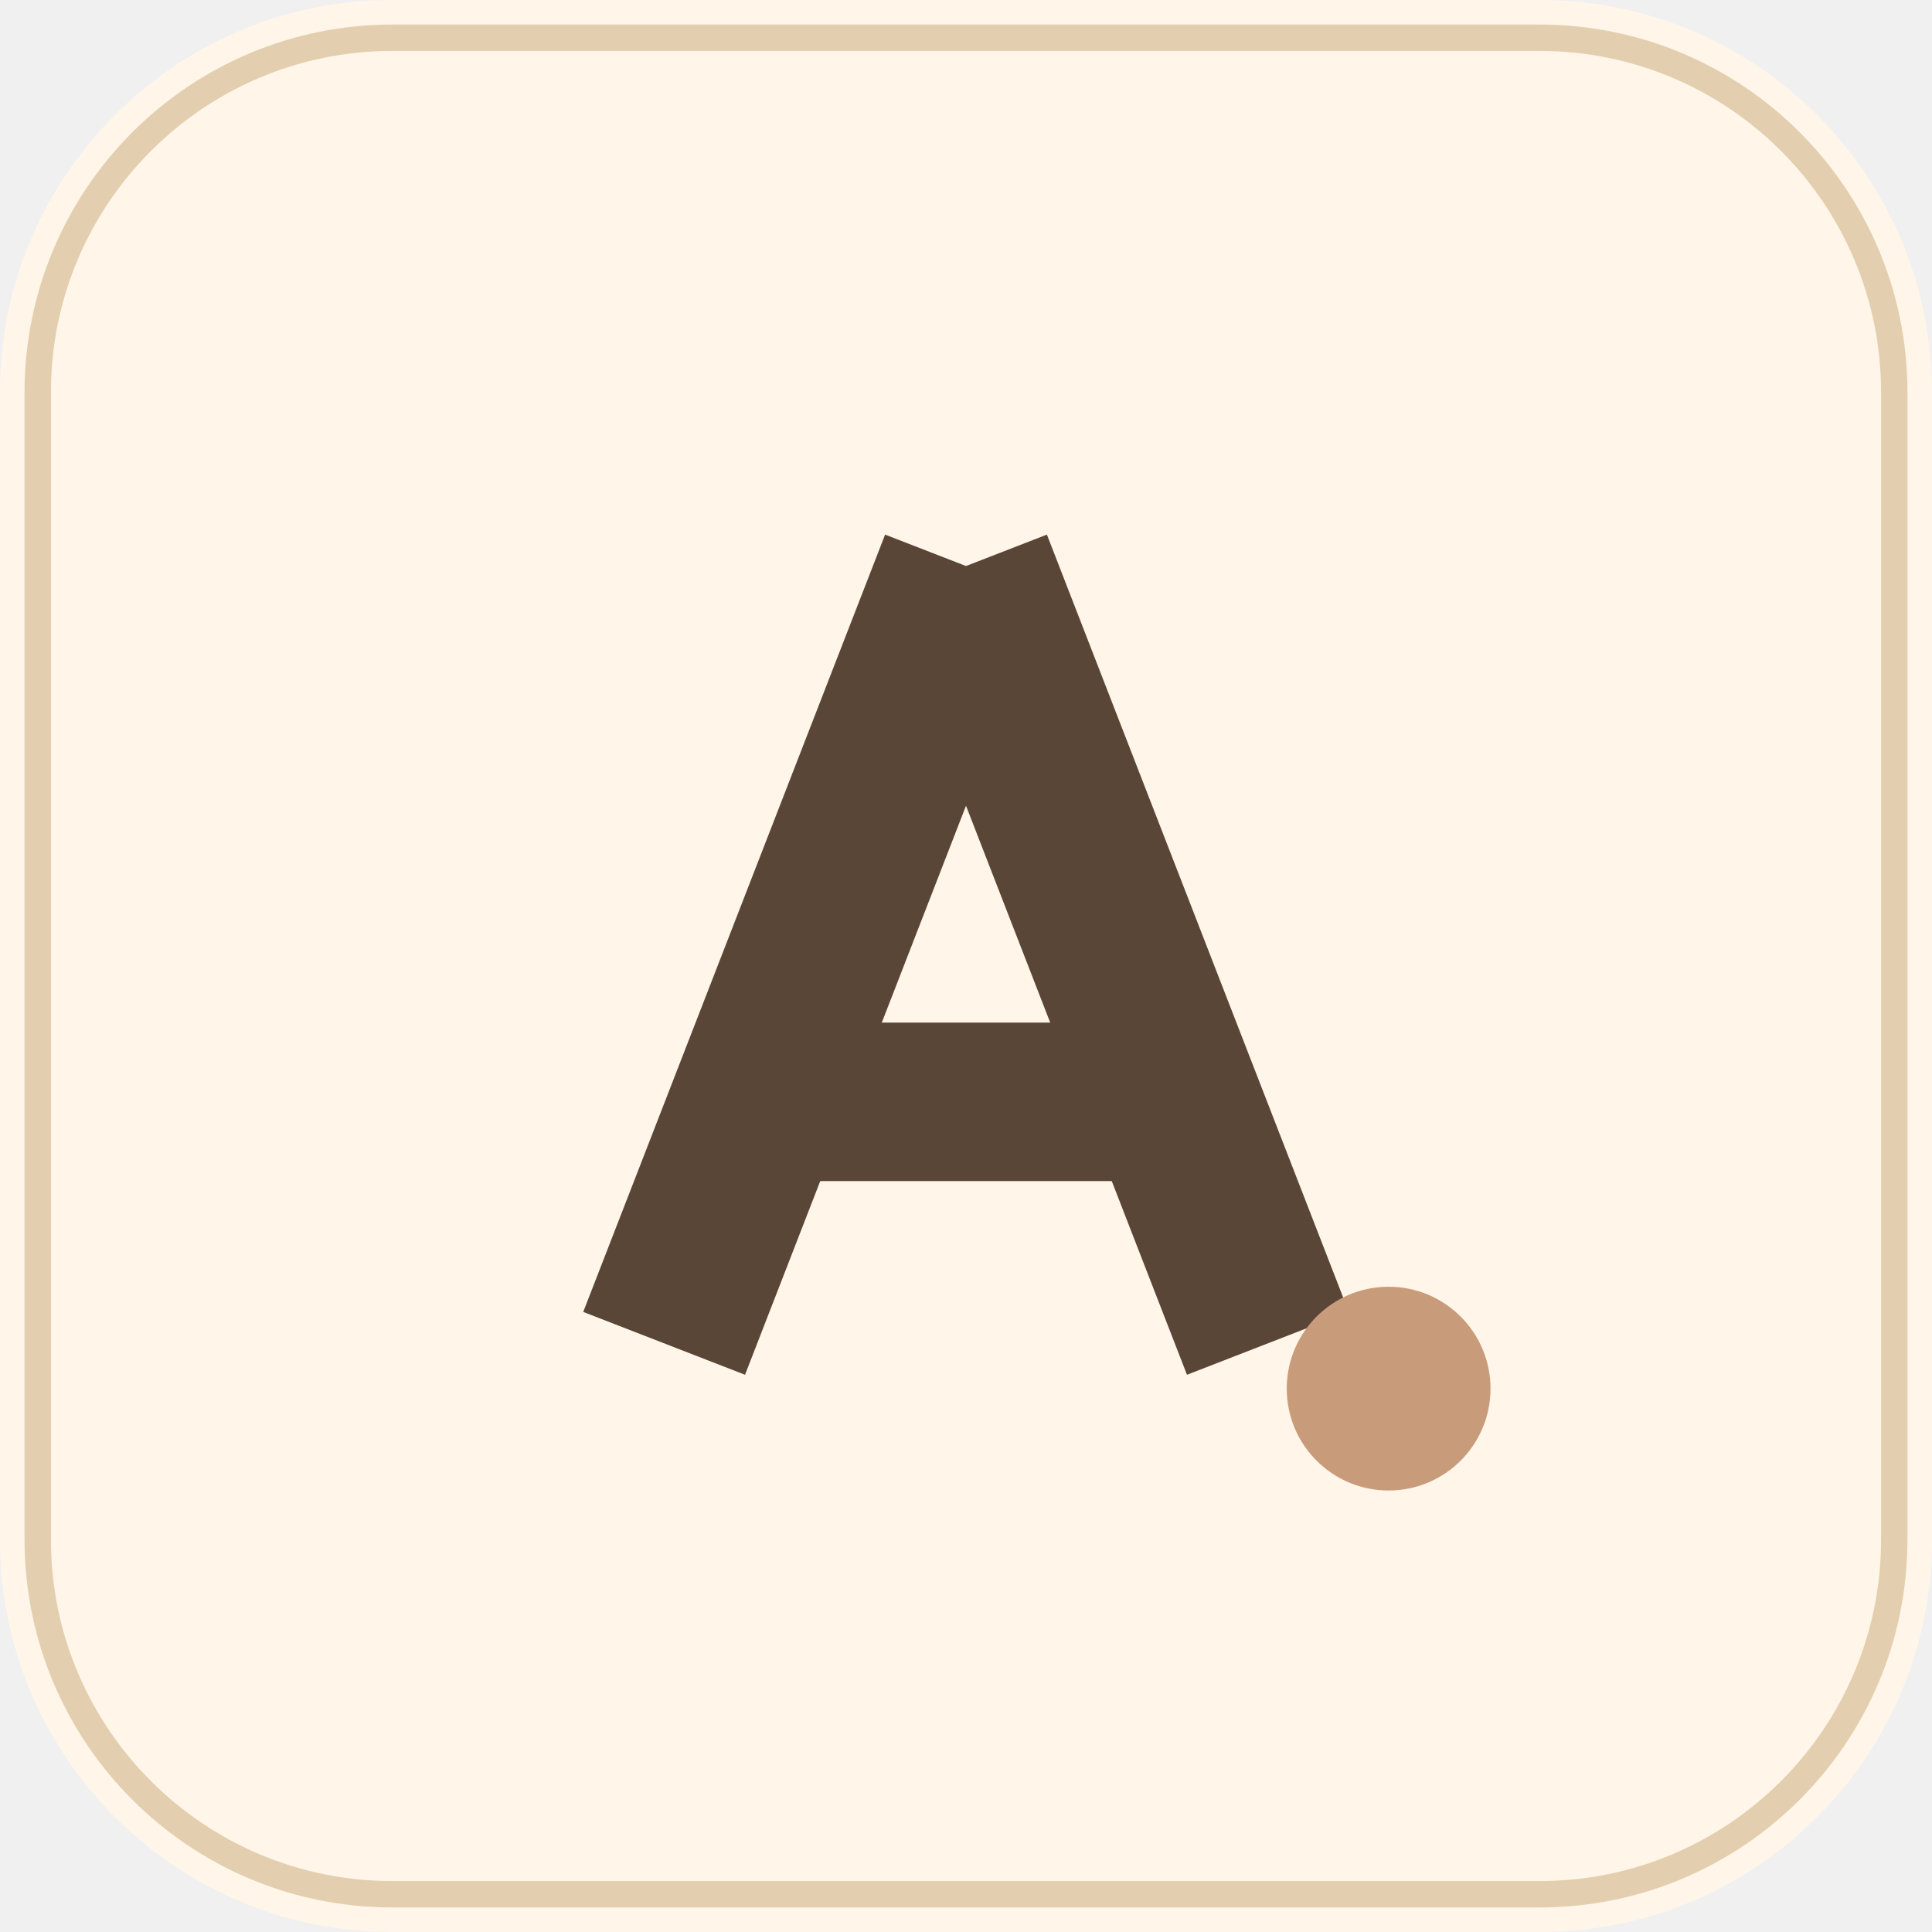
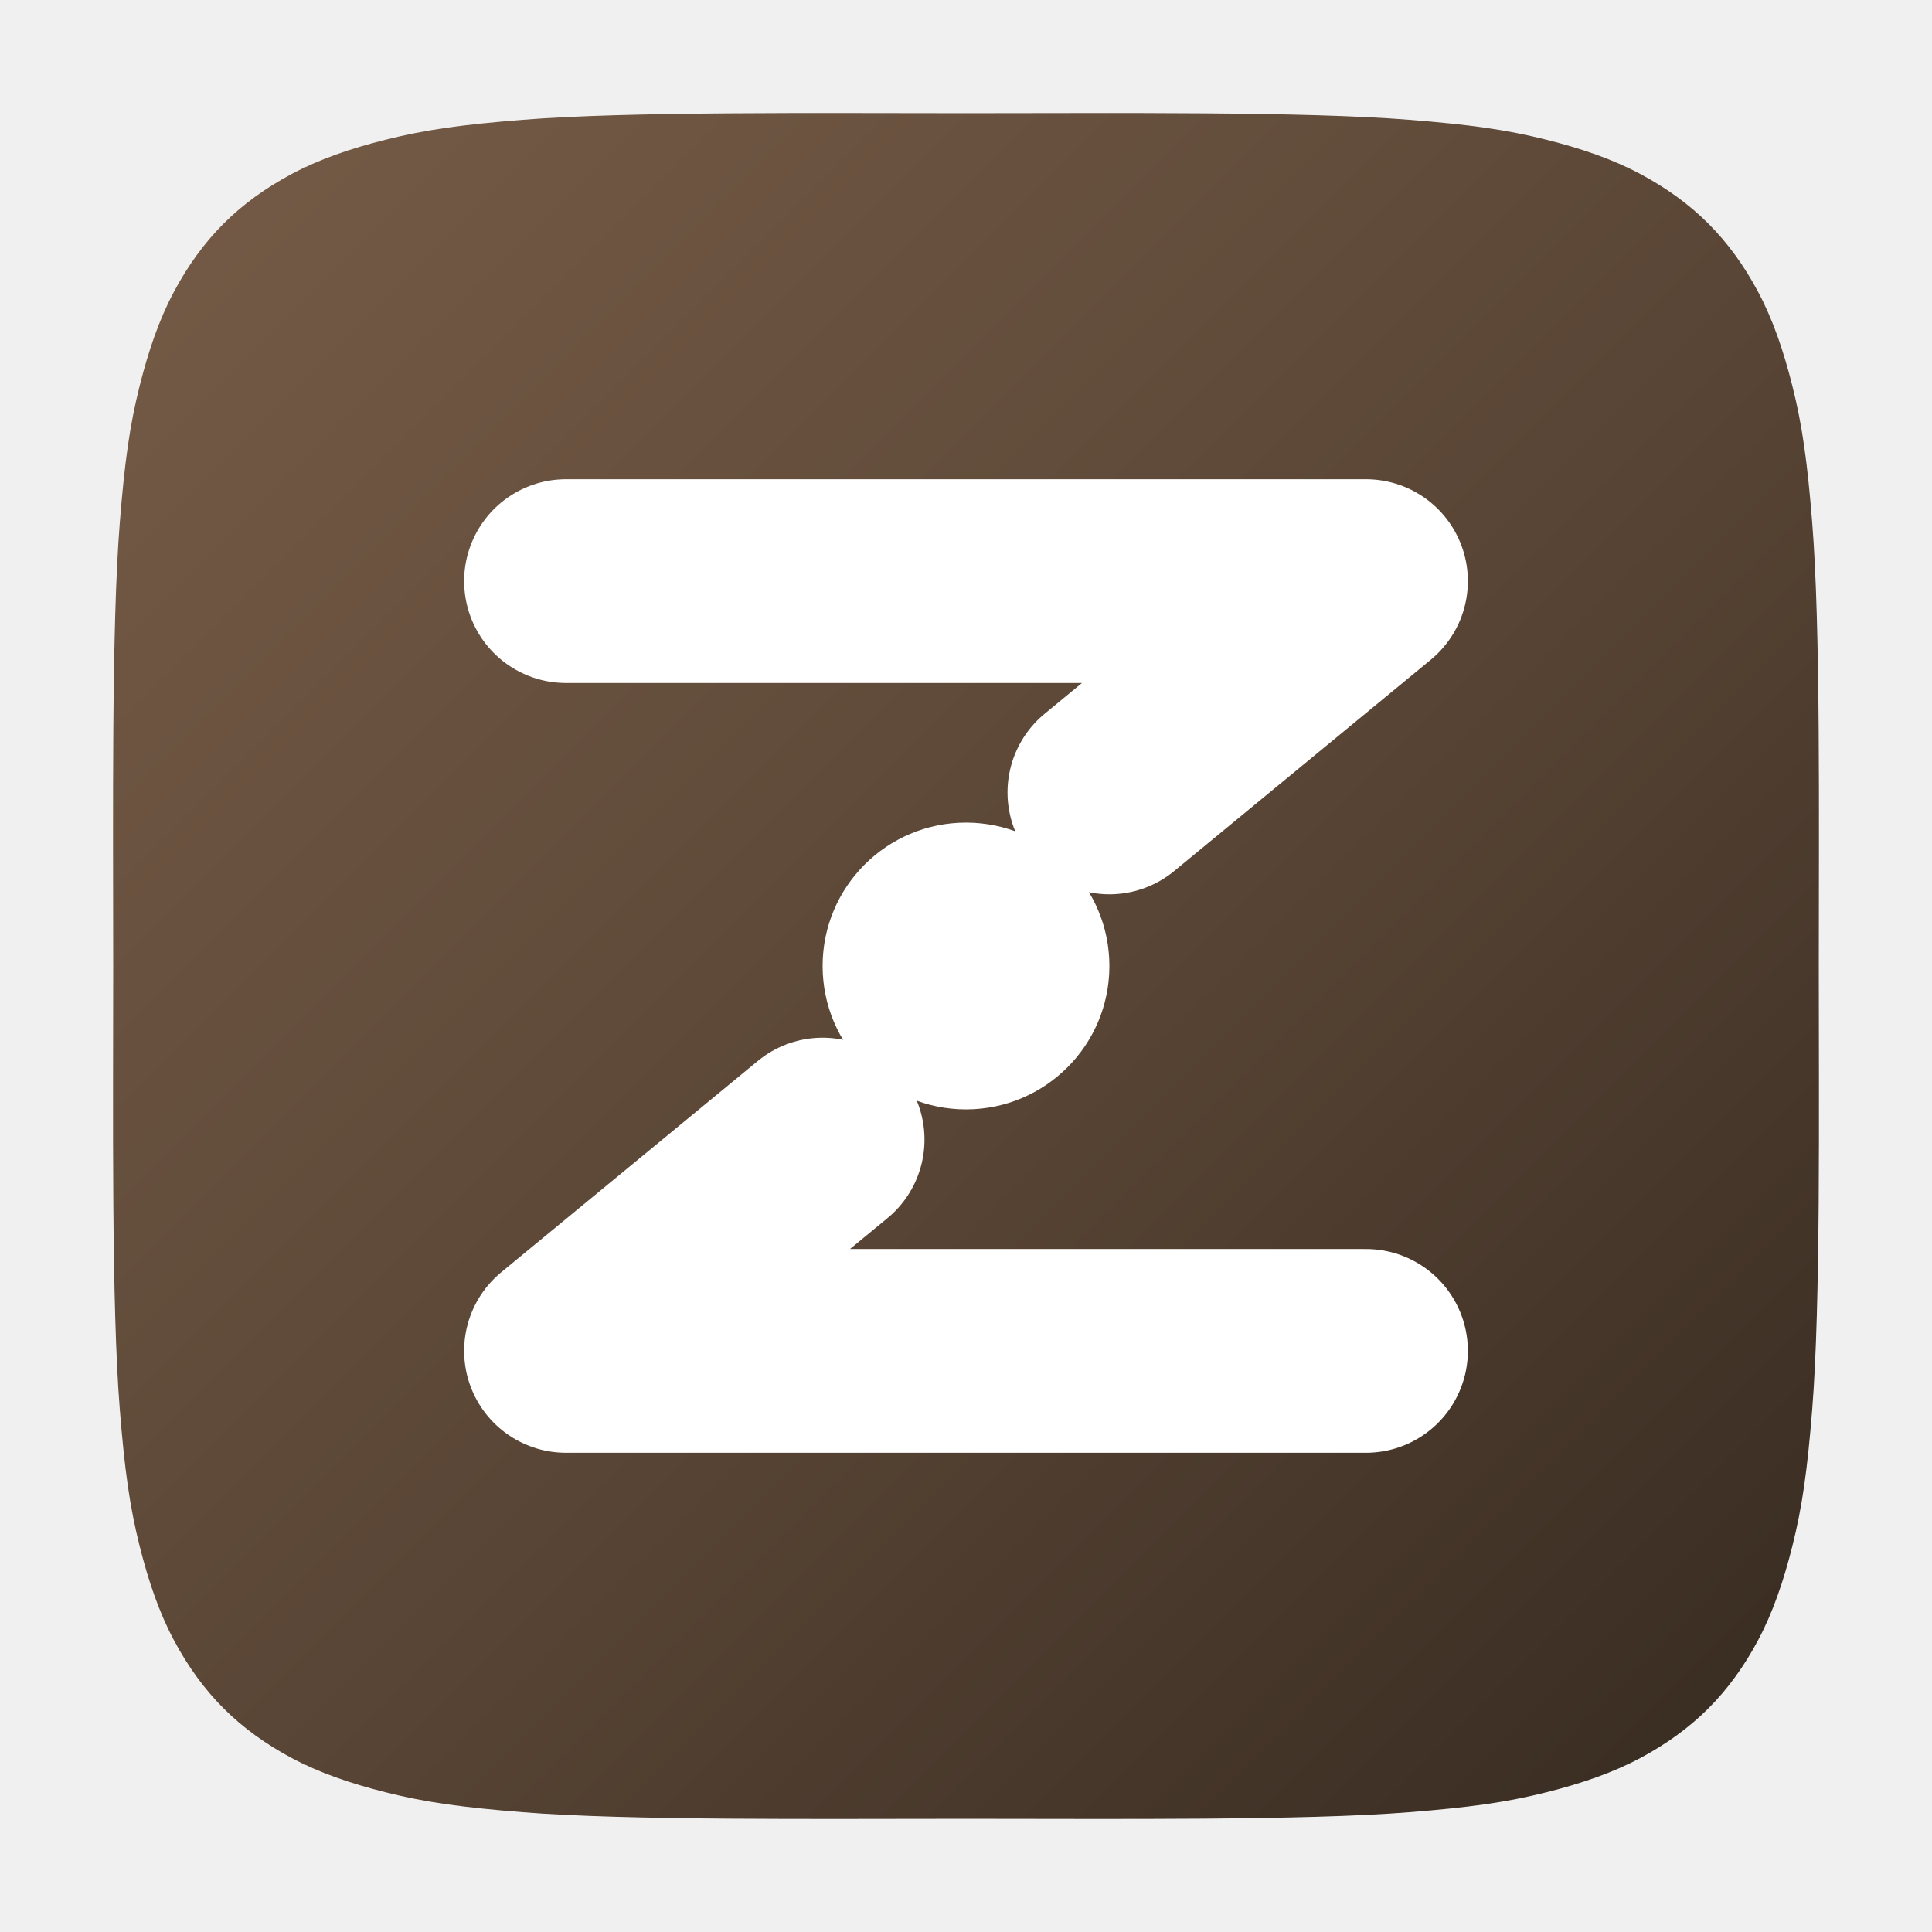
- <svg xmlns="http://www.w3.org/2000/svg" viewBox="0 0 512 512" role="img" aria-label="AISPIN">
-   <rect width="512" height="512" rx="104" fill="#FFF6E9" />
-   <rect x="10" y="10" width="492" height="492" rx="94" fill="none" stroke="#E3CFAF" stroke-width="7" />
-   <g fill="none" stroke="#5A4636" stroke-width="46" stroke-linecap="butt" stroke-linejoin="miter">
-     <path d="M256 150 L176 356" />
-     <path d="M256 150 L336 356" />
+ <svg xmlns="http://www.w3.org/2000/svg" viewBox="0 0 512 512" width="512" height="512" role="img" aria-label="ZEO · 黄泽昊 · WEB3D HOUSE">
+   <defs>
+     <linearGradient id="bg" x1="0" y1="0" x2="1" y2="1">
+       <stop offset="0" stop-color="#765C47" />
+       <stop offset="0.52" stop-color="#5A4636" />
+       <stop offset="1" stop-color="#362A20" />
+     </linearGradient>
+     <clipPath id="tile">
+       <path d="M482 256C482 295.18 482.49 345.59 480.25 373.54C479 389.17 477.69 399.07 474.95 409.9C472.64 419.07 469.84 427.29 465.92 434.65C462.3 441.44 457.96 447.53 452.74 452.74C447.53 457.96 441.44 462.3 434.65 465.92C427.29 469.84 419.07 472.64 409.9 474.95C399.07 477.69 389.17 479 373.54 480.25C345.59 482.49 295.18 482 256 482C216.82 482 166.41 482.49 138.46 480.25C122.83 479 112.93 477.69 102.1 474.95C92.93 472.64 84.71 469.84 77.35 465.92C70.56 462.3 64.47 457.96 59.26 452.74C54.04 447.53 49.7 441.44 46.08 434.65C42.16 427.29 39.36 419.07 37.05 409.9C34.31 399.07 33 389.17 31.75 373.54C29.51 345.59 30 295.18 30 256C30 216.82 29.51 166.41 31.75 138.46C33 122.83 34.31 112.93 37.05 102.1C39.36 92.93 42.16 84.71 46.08 77.35C49.7 70.56 54.04 64.47 59.26 59.26C64.47 54.04 70.56 49.7 77.35 46.08C84.71 42.16 92.93 39.36 102.1 37.05C112.93 34.31 122.83 33 138.46 31.75C166.41 29.51 216.82 30 256 30C295.18 30 345.59 29.51 373.54 31.75C389.17 33 399.07 34.31 409.9 37.05C419.07 39.36 427.29 42.16 434.65 46.08C441.44 49.7 447.53 54.04 452.74 59.26C457.96 64.47 462.3 70.56 465.92 77.35C469.84 84.71 472.64 92.93 474.95 102.1C477.69 112.93 479 122.83 480.25 138.46C482.49 166.41 482 216.82 482 256Z" />
+     </clipPath>
+   </defs>
+   <path d="M482 256C482 295.18 482.49 345.59 480.25 373.54C479 389.17 477.69 399.07 474.95 409.9C472.64 419.07 469.84 427.29 465.92 434.65C462.3 441.44 457.96 447.53 452.74 452.74C447.53 457.96 441.44 462.3 434.65 465.92C427.29 469.84 419.07 472.64 409.9 474.95C399.07 477.69 389.17 479 373.54 480.25C345.59 482.49 295.18 482 256 482C216.82 482 166.41 482.49 138.46 480.25C122.83 479 112.93 477.69 102.1 474.95C92.93 472.64 84.71 469.84 77.35 465.92C70.56 462.3 64.47 457.96 59.26 452.74C54.04 447.53 49.7 441.44 46.08 434.65C42.16 427.29 39.36 419.07 37.05 409.9C34.31 399.07 33 389.17 31.75 373.54C29.51 345.59 30 295.18 30 256C30 216.82 29.51 166.41 31.75 138.46C33 122.83 34.31 112.93 37.05 102.1C39.36 92.93 42.16 84.71 46.08 77.35C49.7 70.56 54.04 64.47 59.26 59.26C64.47 54.04 70.56 49.7 77.35 46.08C84.71 42.16 92.93 39.36 102.1 37.05C112.93 34.31 122.83 33 138.46 31.75C166.41 29.51 216.82 30 256 30C295.18 30 345.59 29.51 373.54 31.75C389.17 33 399.07 34.31 409.9 37.05C419.07 39.36 427.29 42.16 434.65 46.08C441.44 49.7 447.53 54.04 452.74 59.26C457.96 64.47 462.3 70.56 465.92 77.35C469.84 84.71 472.64 92.93 474.95 102.1C477.69 112.93 479 122.83 480.25 138.46C482.49 166.41 482 216.82 482 256Z" fill="url(#bg)" />
+   <g>
+     <g clip-path="url(#tile)">
+       <path fill="none" stroke="#FFFFFF" stroke-width="54" stroke-linecap="round" stroke-linejoin="round" d="M 150 154 L 362 154 L 294 210" />
+       <path fill="none" stroke="#FFFFFF" stroke-width="54" stroke-linecap="round" stroke-linejoin="round" d="M 218 302 L 150 358 L 362 358" />
+       <circle cx="256" cy="256" r="38" fill="#FFFFFF" />
+     </g>
  </g>
-   <path d="M206 292 L306 292" fill="none" stroke="#5A4636" stroke-width="42" />
-   <circle cx="368" cy="368" r="27" fill="#C89B7B" />
</svg>
